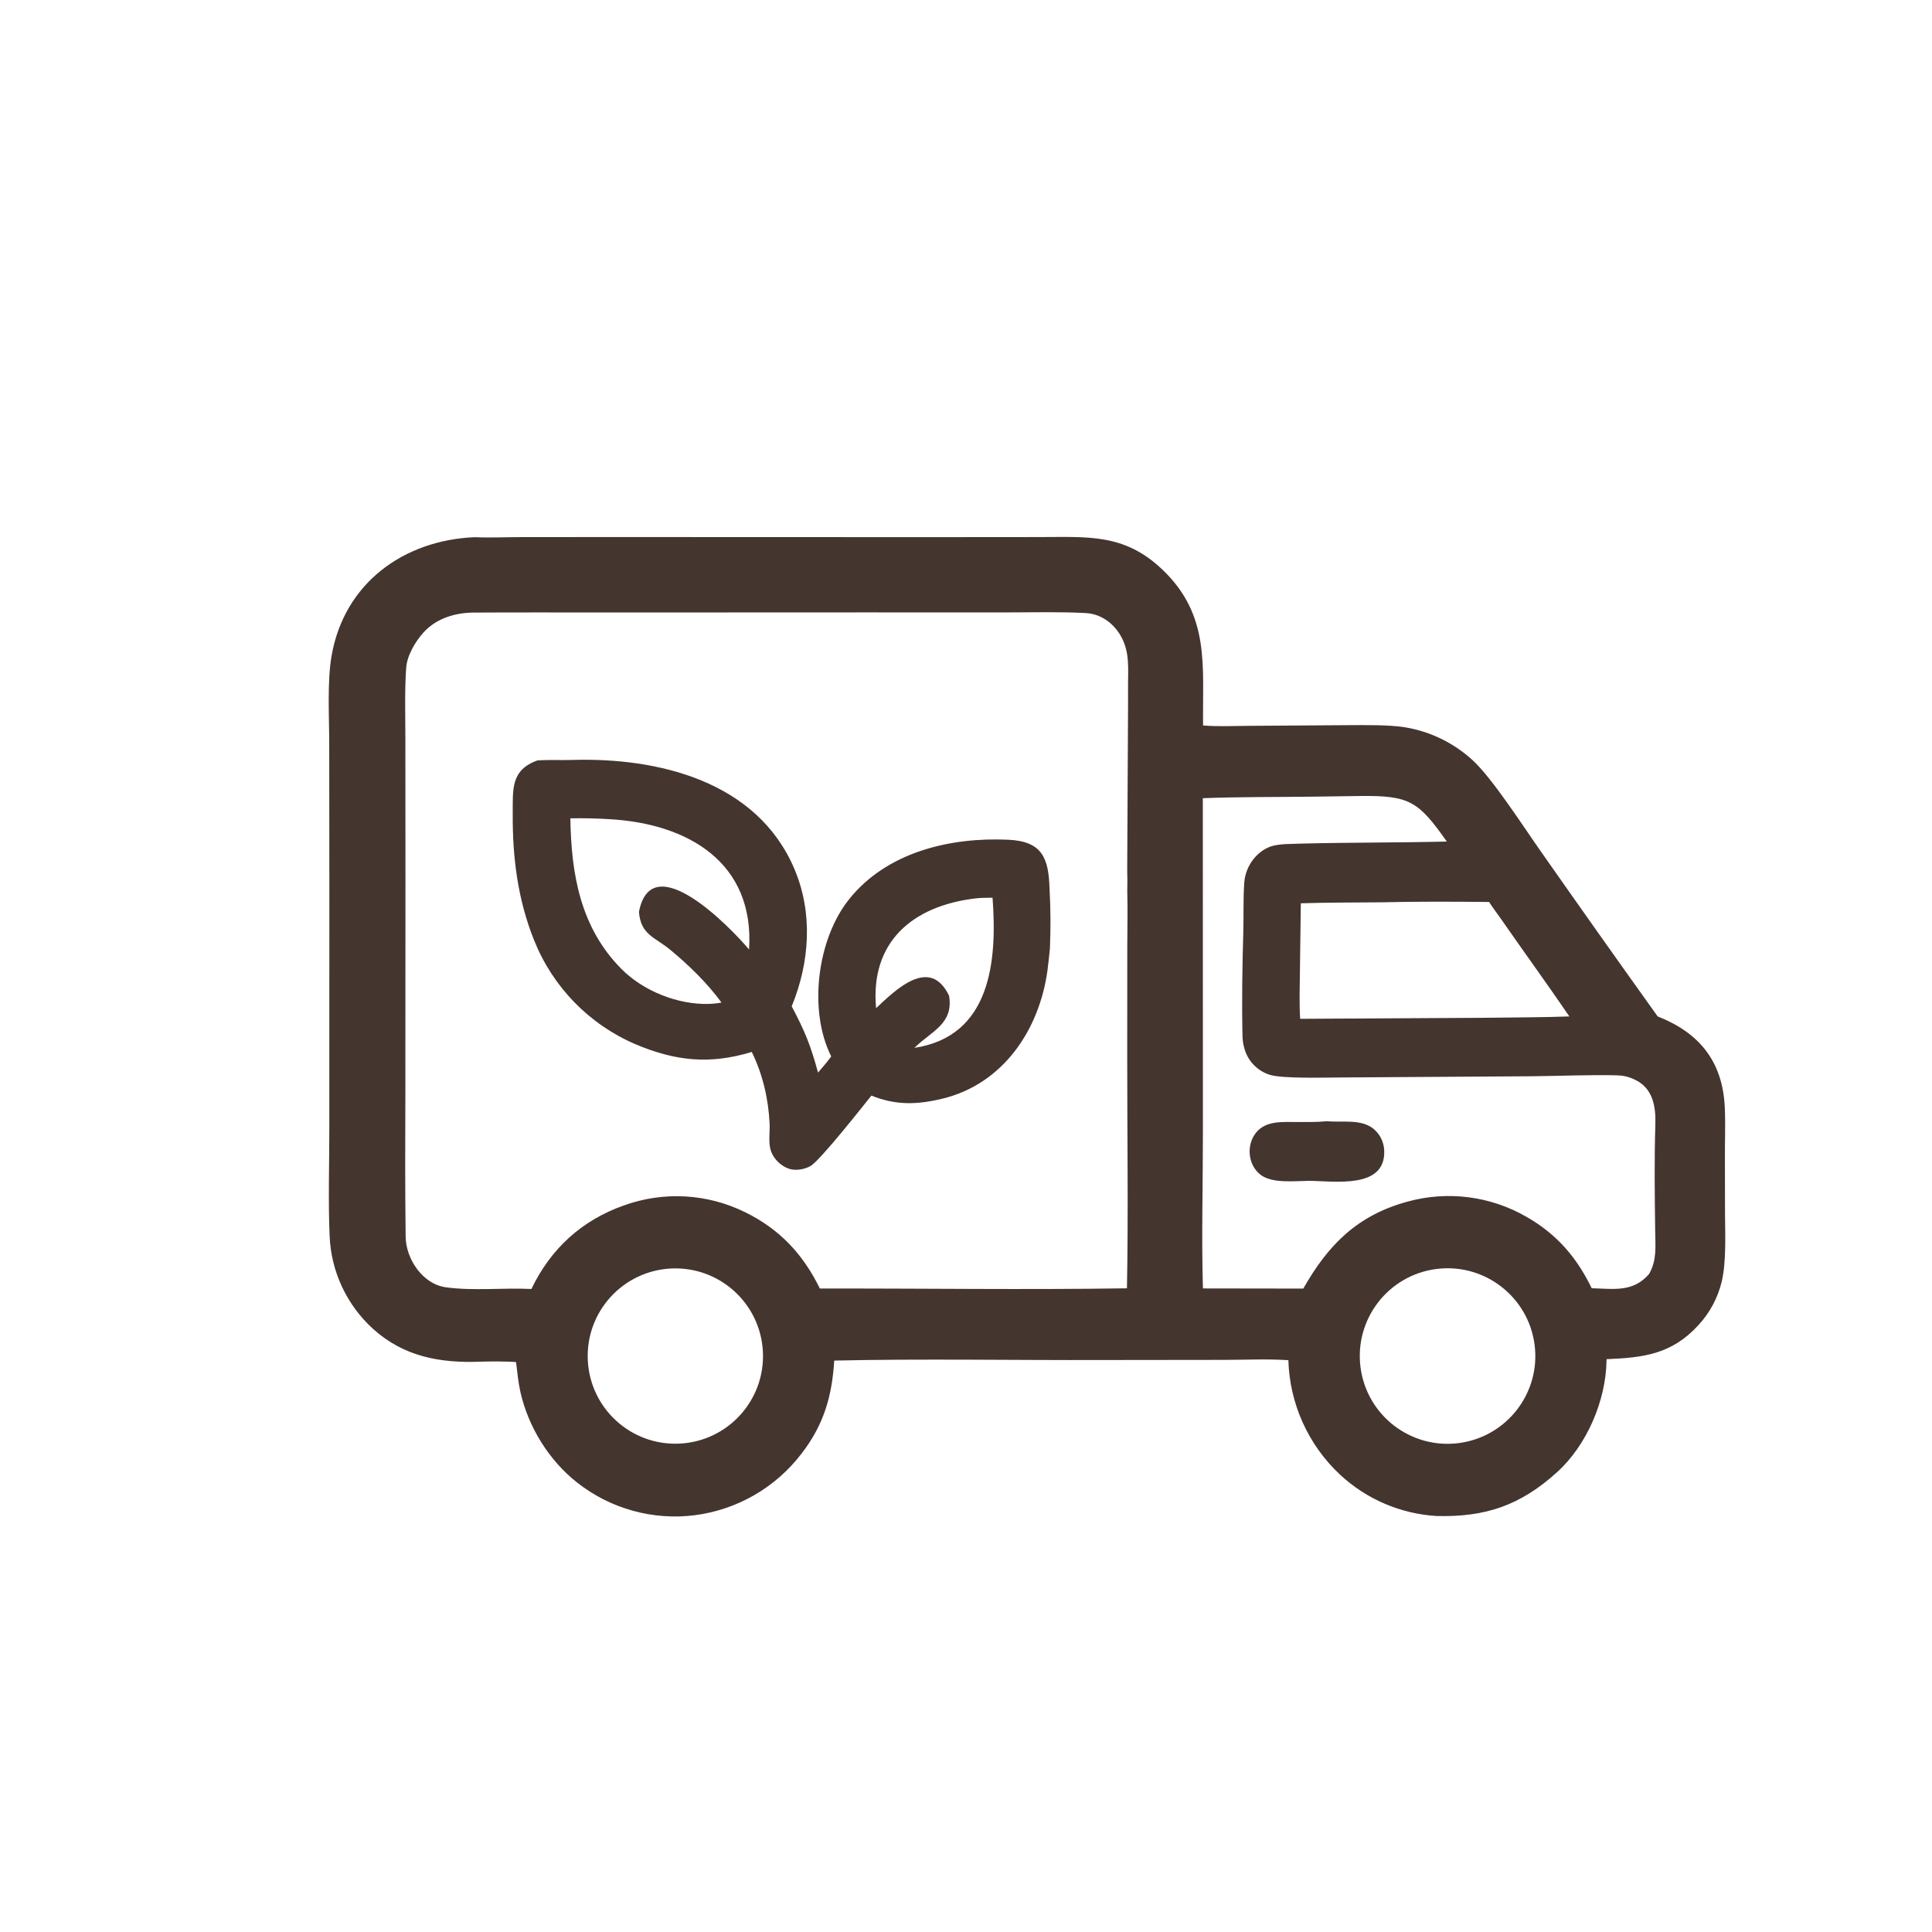
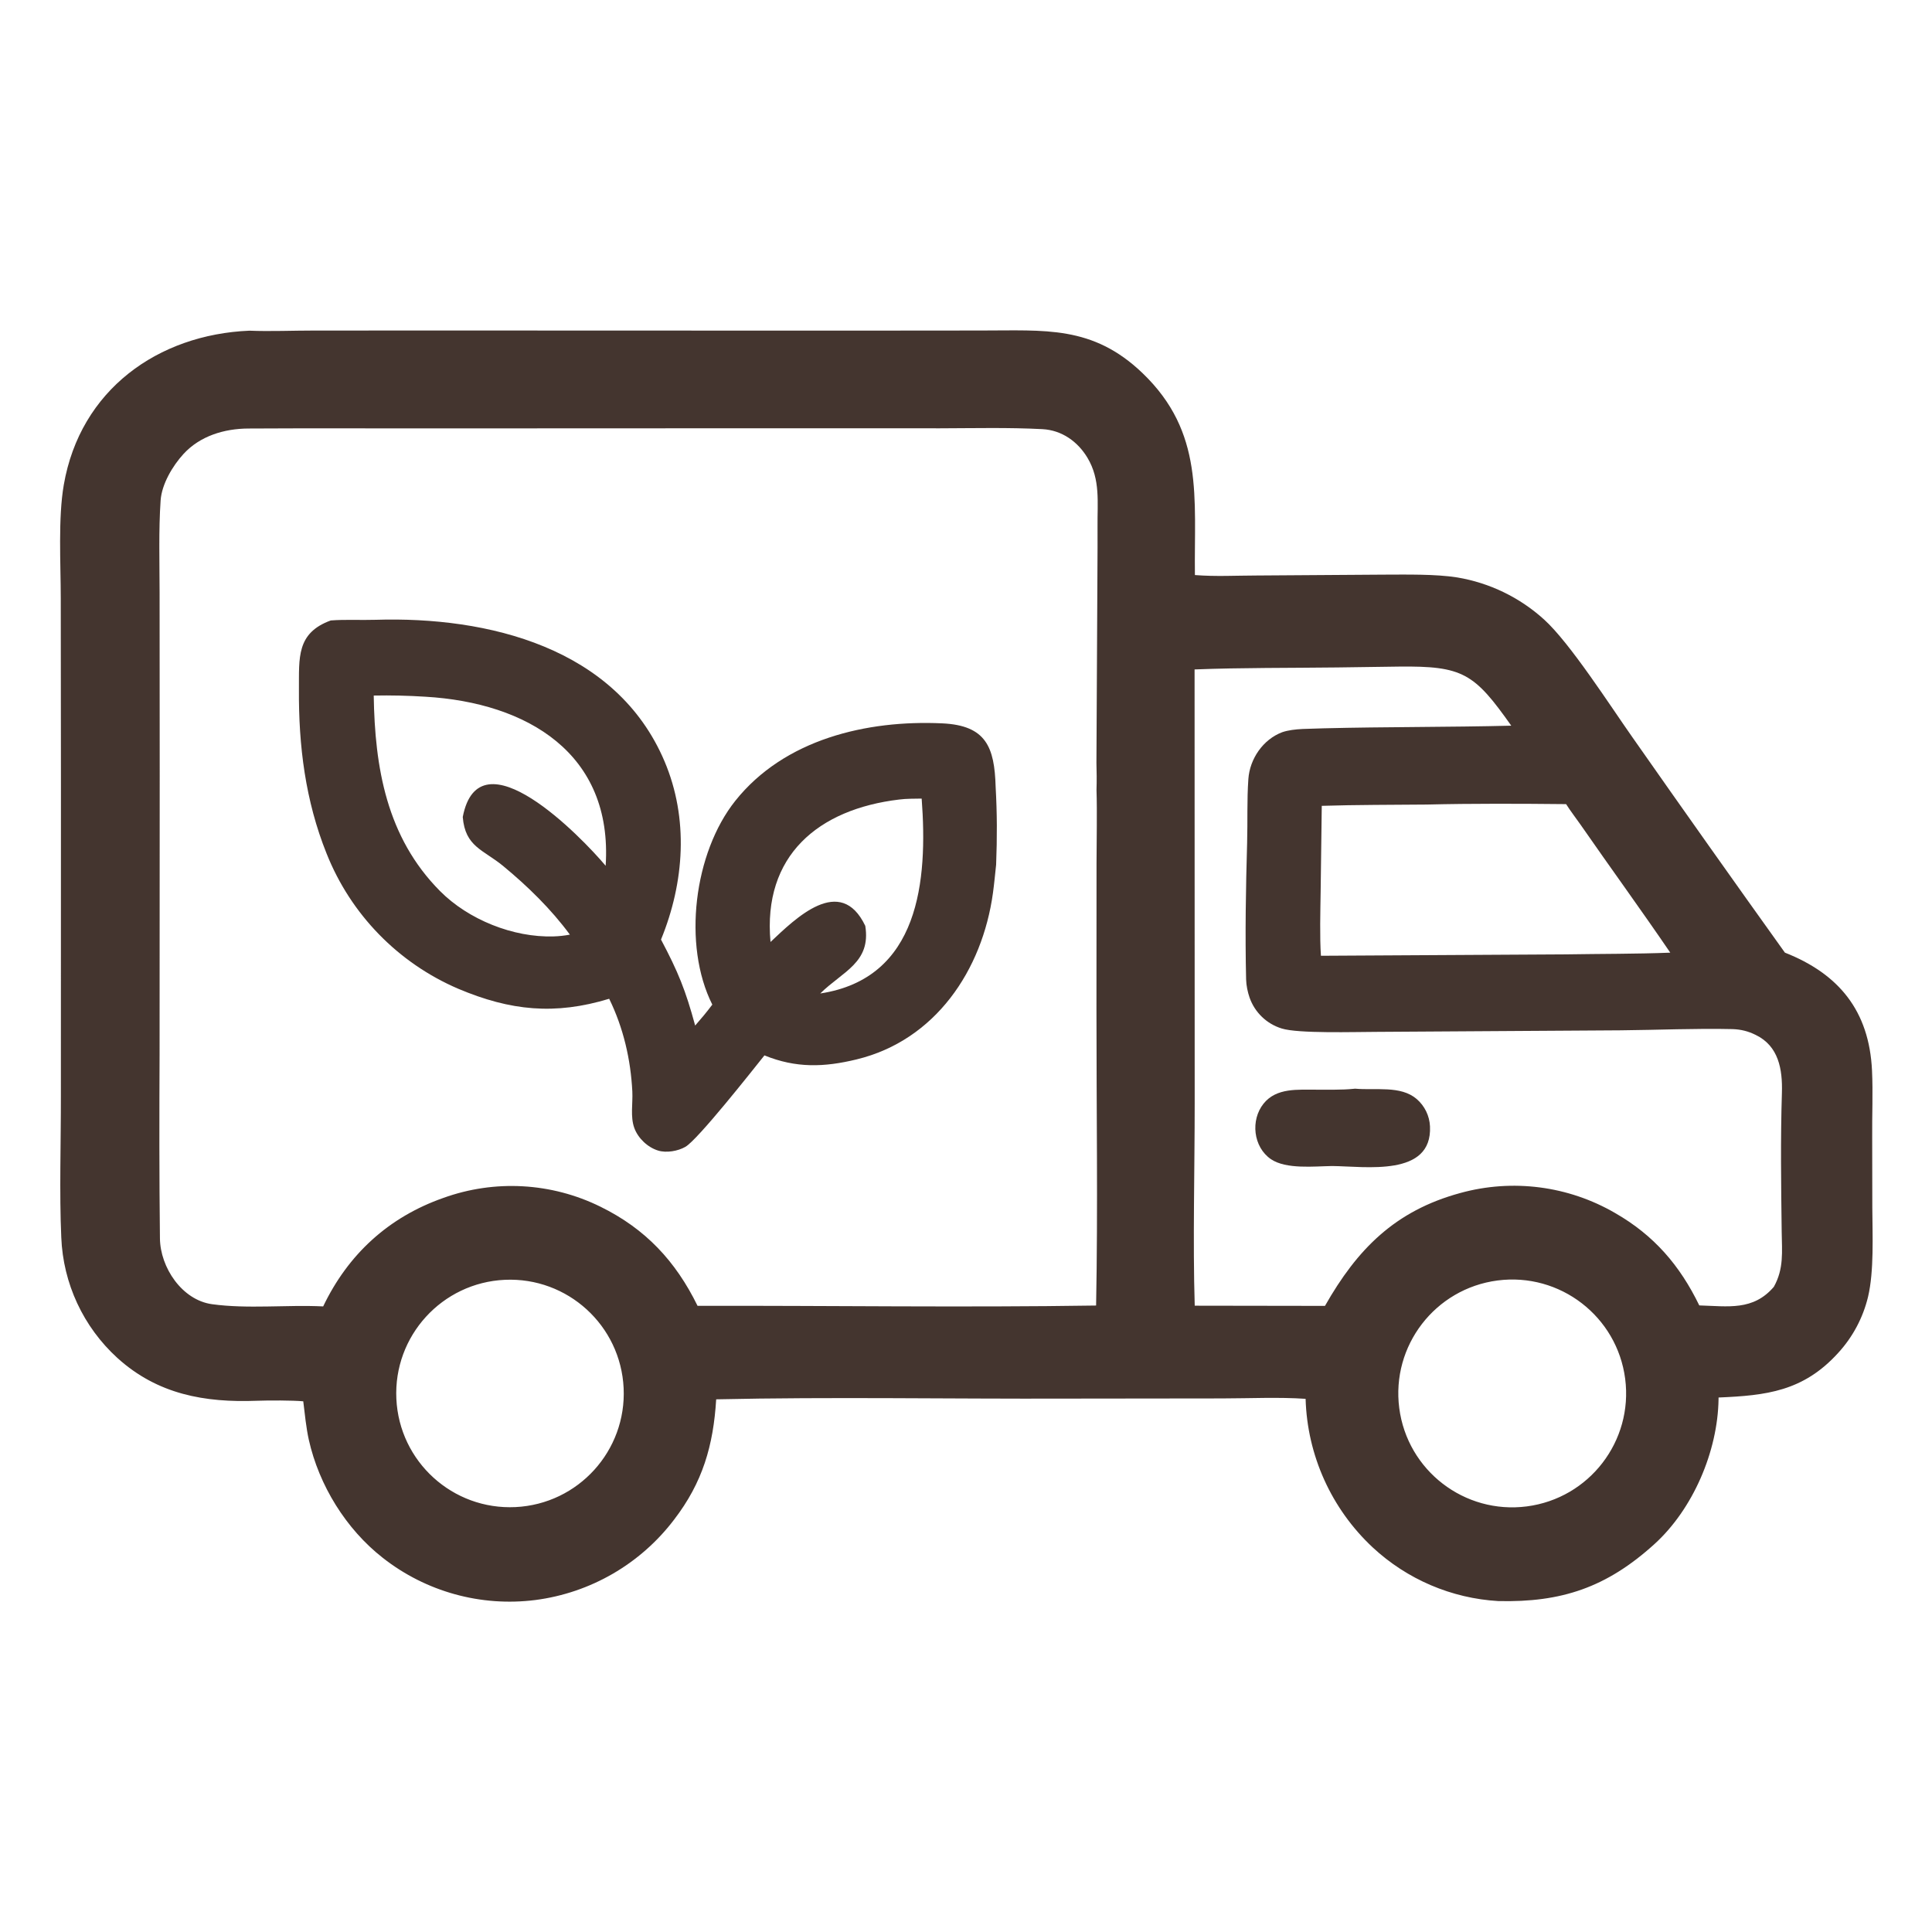
- <svg xmlns="http://www.w3.org/2000/svg" width="1254" height="1254" viewBox="0 0 1254 1254" fill="none">
+ <svg xmlns="http://www.w3.org/2000/svg" width="32" height="32" viewBox="183.3 183.3 966.2 966.2" fill="none">
  <path d="M308.054 348.674C318.164 349.111 330.166 348.599 340.501 348.606L410.603 348.583L604.546 348.648L673.958 348.588C705.736 348.629 729.659 345.899 754.666 369.885C785.587 399.546 780.438 432.259 780.878 470.887C791.263 471.71 801.311 471.134 811.69 471.112L875.21 470.678C886.501 470.656 901.153 470.351 912.046 472.075C928.248 474.774 943.329 482.079 955.495 493.117C968.421 504.786 988.658 536.375 999.606 551.912C1024.86 587.973 1050.3 623.908 1075.93 659.709C1102.95 670.37 1118.08 688.843 1119.5 718.644C1120.03 729.959 1119.48 741.127 1119.59 752.425L1119.65 787.32C1119.72 800.937 1120.57 818.921 1117.52 831.828C1115 842.311 1109.85 851.985 1102.55 859.927C1085.1 879.147 1066.58 881.186 1042.76 882.203L1042.75 883.054C1042.36 909.168 1029.93 938.075 1010.64 955.55C986.662 977.269 964.111 984.733 932.632 984.004C909.211 982.645 886.997 973.154 869.81 957.179C849.138 937.885 837.045 911.122 836.237 882.858C822.772 881.933 807.985 882.643 794.337 882.656L716.629 882.747C659.079 882.956 598.661 881.835 541.468 883.109C540.053 906.186 534.731 924.66 520.392 943.31C503.572 965.445 478.581 979.914 451.009 983.478C423.793 986.931 396.329 979.339 374.753 962.396C356.32 947.995 342.845 926.129 337.739 903.358C336.441 897.565 335.683 890.083 334.962 884.101C329.81 883.592 317.457 883.611 311.812 883.825C285.741 884.823 262.113 880.653 241.984 862.401C224.945 846.866 214.846 825.148 213.946 802.113C212.948 780.186 213.789 753.906 213.747 731.643L213.778 576.707L213.689 482.422C213.673 465.086 212.322 442.41 215.195 425.798C223.418 378.24 262.285 350.595 308.054 348.674ZM532.147 836.347C598.158 836.206 665.575 837.223 731.465 836.2C732.396 787.522 731.619 736.694 731.643 687.832L731.68 614.846C731.686 603.282 732.029 589.773 731.667 578.33C731.814 573.595 731.765 569.54 731.631 564.798L732.133 467.87C732.145 460.82 732.249 453.671 732.182 446.687C732.053 434.541 733.688 423.183 727.161 412.265C722.275 404.09 714.272 398.424 704.604 397.916C687.71 397.028 670.308 397.459 653.39 397.5L560.157 397.483L394.84 397.549C365.753 397.546 336.498 397.441 307.43 397.606C295.4 397.674 283.334 401.337 275.093 410.307C269.64 416.244 264.184 425.406 263.622 433.599C262.613 448.315 263.093 464.671 263.114 479.511L263.173 570.257L263.109 710.059C262.966 740.907 262.927 771.798 263.286 802.658C263.455 817.151 274.306 833.457 289.334 835.533C307.307 838.006 326.665 835.747 344.921 836.635C357.399 810.563 377.624 792.016 404.974 782.403C430.685 773.108 459.074 774.688 483.593 786.781C506.139 797.858 521.194 813.998 532.147 836.347ZM780.713 518.088L780.768 734.925C780.787 767.157 779.801 804.556 780.787 836.28L845.924 836.378C862.027 808.052 880.886 788.832 913.546 779.942C939.674 772.722 967.613 776.329 991.046 789.953C1010.5 801.109 1023.42 816.147 1033.12 836.145C1047.52 836.555 1060.06 838.931 1070.41 826.838C1075.48 817.751 1074.46 809.369 1074.33 799.315C1074.03 776.078 1073.71 752.994 1074.44 729.757C1074.78 718.117 1072.84 706.404 1061.3 700.856C1057.54 698.995 1054.03 698.125 1049.81 697.96C1031.29 697.531 1012.41 698.395 993.881 698.566L871.475 699.344C861.158 699.35 832.532 700.262 824.291 697.654C816.79 695.358 810.826 689.627 808.224 682.224C807.269 679.481 806.552 676.064 806.485 673.119C805.952 650.329 806.338 627.576 806.993 604.78C807.293 594.151 806.859 583.574 807.612 572.877C808.322 562.84 814.892 553.127 824.511 549.489C830.561 547.412 838.907 547.88 845.268 547.533C876.514 546.752 907.864 546.998 939.086 546.214C920.576 520.021 914.967 516.294 882.852 516.663L852.132 517.091C828.559 517.38 804.183 517.169 780.713 518.088ZM966.241 660.585C983.276 660.303 1001.71 660.401 1018.61 659.728C1003.99 638.297 988.646 617.203 973.846 595.88C971.452 592.43 968.752 588.986 966.517 585.448C944.027 585.22 919.284 585.107 896.806 585.658C879.49 585.819 861.568 585.758 844.319 586.304L843.756 629.339C843.627 638.677 843.254 652.074 843.903 661.283L966.241 660.585ZM946.88 936.655C978.083 932.607 1000.1 904.037 996.055 872.834C992.007 841.631 963.425 819.619 932.228 823.672C901.031 827.726 879.025 856.296 883.072 887.487C887.119 918.684 915.683 940.696 946.88 936.655ZM435.792 823.336C404.358 824.756 380.041 851.416 381.52 882.852C383 914.281 409.713 938.541 441.142 936.998C472.48 935.461 496.655 908.838 495.18 877.5C493.705 846.156 467.136 821.927 435.792 823.336Z" fill="#44352F" />
  <path d="M348.729 493.587C356.087 493.029 363.679 493.497 371.105 493.266C427.304 491.512 491.482 507.095 515.63 564.035C527.742 592.595 525.642 624.416 513.874 653.176C522.504 669.488 526.136 678.452 530.956 696.178C534.133 692.535 536.634 689.565 539.528 685.708C524.543 655.901 530.343 609.77 551.006 583.818C575.56 552.98 616.787 543.286 654.548 545.054C676.456 546.08 680.65 556.941 681.22 576.724C681.979 590.333 681.985 601.969 681.465 615.727C680.95 620.43 680.522 625.224 679.879 629.89C674.57 668.496 651.1 703.575 611.655 713.121C595.401 717.052 581.442 717.541 565.595 711.106C559.501 718.723 532.294 753.257 526.064 756.839C522.346 758.976 516.589 759.98 512.44 758.707C507.183 757.102 502.359 752.51 500.501 747.355C498.479 741.74 499.826 735.084 499.529 729.187C498.719 713.108 495.05 697.274 487.95 682.787C460.868 691.022 438.598 688.818 412.487 677.791C382.409 664.902 358.707 640.562 346.626 610.157C336.018 583.758 332.597 556.249 332.796 527.979C332.905 512.326 331.45 499.862 348.729 493.587ZM468.298 650.714C458.944 637.966 447.096 626.43 434.95 616.407C424.999 608.197 415.926 606.839 414.726 591.88C422.995 548.99 474.236 602.041 486.19 616.278C489.854 560.1 446.961 534.697 396.01 531.73C387.419 531.181 378.809 530.987 370.201 531.149C370.761 567.033 376.56 601.946 403.378 628.941C417.54 643.202 439.95 652.227 460.154 651.602C462.888 651.523 465.611 651.223 468.298 650.714ZM568.635 654.388C581.102 642.663 603.578 620.295 616.028 646.33C618.991 664.724 604.723 669.071 593.508 680.142C643.183 672.562 647.316 623.706 644.23 582.676C640.667 582.741 636.46 582.679 632.982 583.15C592.521 587.986 564.671 611.202 568.635 654.388Z" fill="#44352F" />
  <path d="M860.962 727.749C871.224 728.691 883.77 726.052 891.773 732.91C895.79 736.364 898.202 741.323 898.447 746.62C899.604 772.03 866.136 766.587 849.499 766.434C840.517 766.562 826.513 768.161 818.903 763.011C810.024 756.925 808.604 743.491 815.204 735.243C821.682 727.148 832.471 728.324 841.748 728.251C847.803 728.202 854.092 728.44 860.184 727.828L860.962 727.749Z" fill="#44352F" />
</svg>
